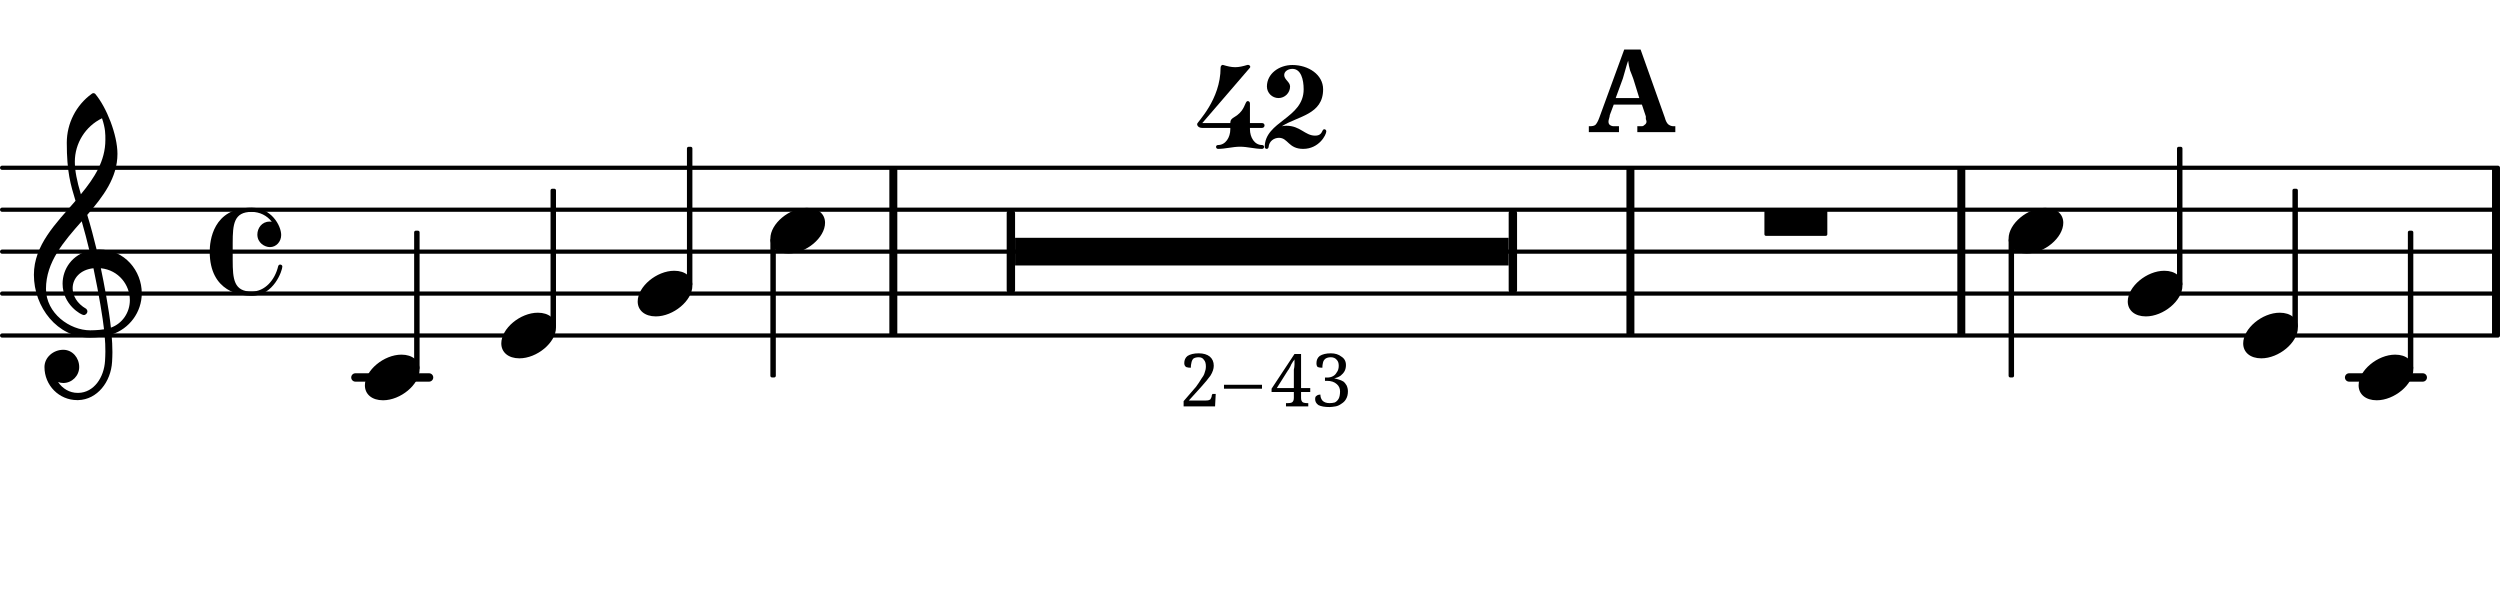
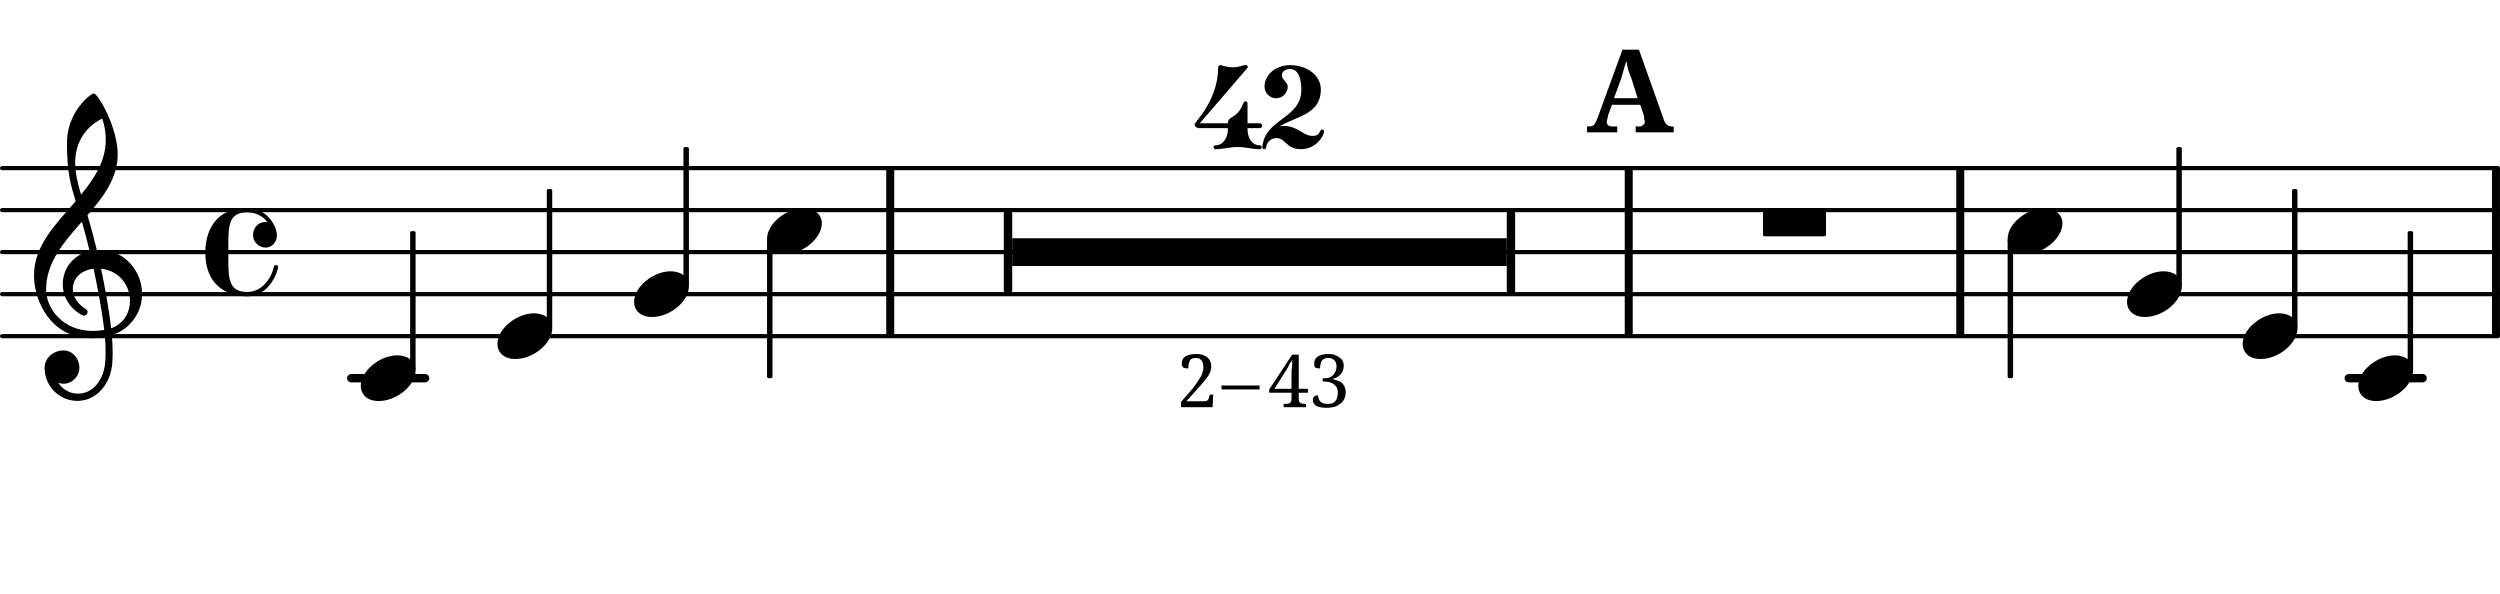
- <svg xmlns="http://www.w3.org/2000/svg" version="1.2" width="104.75mm" height="24.82mm" viewBox="0 -0 59.608 14.124">
+ <svg xmlns="http://www.w3.org/2000/svg" version="1.2" width="104.55mm" height="24.82mm" viewBox="0 -0 59.493 14.124">
  <style type="text/css">

tspan { white-space: pre; }

</style>
-   <g transform="translate(0, 9)">
-     <rect x="55.911" y="-0.1" width="1.956" height="0.2" ry="0.1" fill="currentColor" />
+   <g transform="translate(21.0898, 6)">
+     <rect x="0" y="-2" width="0.19" height="4" ry="0" fill="currentColor" />
+   </g>
+   <g transform="translate(0, 8)">
+     <line stroke-linejoin="round" stroke-linecap="round" stroke-width="0.1" stroke="currentColor" x1="0.05" y1="0" x2="59.443" y2="0" />
+   </g>
+   <g transform="translate(0, 7)">
+     <line stroke-linejoin="round" stroke-linecap="round" stroke-width="0.1" stroke="currentColor" x1="0.05" y1="0" x2="59.443" y2="0" />
+   </g>
+   <g transform="translate(0, 6)">
+     <line stroke-linejoin="round" stroke-linecap="round" stroke-width="0.1" stroke="currentColor" x1="0.05" y1="0" x2="59.443" y2="0" />
+   </g>
+   <g transform="translate(0, 5)">
+     <line stroke-linejoin="round" stroke-linecap="round" stroke-width="0.1" stroke="currentColor" x1="0.05" y1="0" x2="59.443" y2="0" />
+   </g>
+   <g transform="translate(0, 4)">
+     <line stroke-linejoin="round" stroke-linecap="round" stroke-width="0.1" stroke="currentColor" x1="0.05" y1="0" x2="59.443" y2="0" />
+   </g>
+   <g transform="translate(59.3031, 6)">
+     <rect x="0" y="-2" width="0.19" height="4" ry="0" fill="currentColor" />
+   </g>
+   <g transform="translate(46.5544, 6)">
+     <rect x="0" y="-2" width="0.19" height="4" ry="0" fill="currentColor" />
  </g>
  <g transform="translate(0, 9)">
-     <rect x="8.374" y="-0.1" width="1.956" height="0.2" ry="0.1" fill="currentColor" />
+     <rect x="55.796" y="-0.1" width="1.956" height="0.2" ry="0.1" fill="currentColor" />
  </g>
-   <g transform="translate(0, 8)">
-     <line stroke-linejoin="round" stroke-linecap="round" stroke-width="0.1" stroke="currentColor" x1="0.05" y1="0" x2="59.558" y2="0" />
+   <g transform="translate(0, 9)">
+     <rect x="8.259" y="-0.1" width="1.956" height="0.2" ry="0.1" fill="currentColor" />
  </g>
-   <g transform="translate(0, 7)">
-     <line stroke-linejoin="round" stroke-linecap="round" stroke-width="0.1" stroke="currentColor" x1="0.05" y1="0" x2="59.558" y2="0" />
-   </g>
-   <g transform="translate(0, 6)">
-     <line stroke-linejoin="round" stroke-linecap="round" stroke-width="0.1" stroke="currentColor" x1="0.05" y1="0" x2="59.558" y2="0" />
-   </g>
-   <g transform="translate(0, 5)">
-     <line stroke-linejoin="round" stroke-linecap="round" stroke-width="0.1" stroke="currentColor" x1="0.05" y1="0" x2="59.558" y2="0" />
-   </g>
-   <g transform="translate(0, 4)">
-     <line stroke-linejoin="round" stroke-linecap="round" stroke-width="0.1" stroke="currentColor" x1="0.05" y1="0" x2="59.558" y2="0" />
-   </g>
-   <g transform="translate(59.4181, 6)">
+   <g transform="translate(38.6644, 6)">
    <rect x="0" y="-2" width="0.19" height="4" ry="0" fill="currentColor" />
  </g>
-   <g transform="translate(46.6694, 6)">
-     <rect x="0" y="-2" width="0.19" height="4" ry="0" fill="currentColor" />
-   </g>
-   <g transform="translate(38.7794, 6)">
-     <rect x="0" y="-2" width="0.19" height="4" ry="0" fill="currentColor" />
-   </g>
-   <g transform="translate(21.2048, 6)">
-     <rect x="0" y="-2" width="0.19" height="4" ry="0" fill="currentColor" />
-   </g>
-   <g transform="translate(8.7, 9)">
-     <path transform="scale(0.004, -0.004)" d="M218 136c66 0 108 -36 108 -89c0 -89 -113 -183 -218 -183c-66 0 -108 36 -108 89c0 89 113 183 218 183z" fill="currentColor" />
+   <g transform="translate(8.585, 9)">
+     <path transform="scale(0.004, -0.004)" d="M0 -46c0 91 116 182 217 182c63 0 109 -35 109 -90c0 -87 -110 -182 -220 -182c-67 0 -106 39 -106 90z" fill="currentColor" />
  </g>
  <g transform="translate(0.8, 7)">
-     <path transform="scale(0.004, -0.004)" d="M266 -635h-6c-108 0 -195 88 -195 197c0 58 53 103 112 103c54 0 95 -47 95 -103c0 -52 -43 -95 -95 -95c-11 0 -21 2 -31 6c26 -39 68 -65 117 -65h4zM461 -203c68 24 113 90 113 164c0 90 -66 179 -173 190c19 -89 48 -242 60 -354zM74 28c0 -145 141 -247 264 -247 c1 0 47 0 82 6c-7 64 -29 203 -63 364c-79 -8 -124 -61 -124 -119c0 -44 25 -91 81 -123c5 -5 7 -10 7 -15c0 -11 -10 -22 -22 -22c-15 0 -126 62 -126 187c0 88 58 174 160 197c-14 58 -29 117 -46 175c-107 -121 -213 -243 -213 -403zM250 553c-29 96 -52 170 -52 346 c0 115 55 224 149 292c6 5 14 5 20 0c68 -80 133 -245 133 -358c0 -143 -86 -255 -180 -364c21 -68 39 -138 56 -207c2 0 7 1 13 1c155 0 256 -128 256 -261c0 -113 -74 -212 -180 -246c3 -35 5 -70 5 -105c0 -19 -1 -39 -2 -58c-7 -119 -88 -225 -202 -228l1 43 c93 2 153 92 159 191c1 18 2 37 2 55c0 31 -1 61 -4 92c-5 -1 -44 -8 -89 -8c-193 0 -333 180 -333 374c0 177 131 306 248 441zM428 916c0 34 1 66 -20 129c-99 -48 -162 -149 -162 -259c0 -52 12 -115 36 -194c80 97 146 198 146 324z" fill="currentColor" />
+     <path transform="scale(0.004, -0.004)" d="M266 -635h-6c-108 0 -195 88 -195 197c0 58 53 103 112 103c54 0 95 -47 95 -103c0 -52 -43 -95 -95 -95c-11 0 -21 2 -31 6c26 -39 68 -65 117 -65h4zM401 151c19 -89 48 -242 60 -354c76 27 112 94 112 163c0 89 -60 179 -172 191zM74 28c0 -112 98 -247 278 -247 c21 0 44 2 68 6c-7 64 -29 203 -63 364c-79 -8 -124 -61 -124 -119c0 -44 25 -91 81 -123c5 -5 7 -10 7 -15c0 -11 -10 -22 -22 -22c-15 0 -126 62 -126 187c0 88 58 174 160 197c-14 58 -29 117 -46 175c-107 -121 -213 -243 -213 -403zM357 1194c28 0 143 -206 143 -361 c0 -143 -86 -255 -180 -364c21 -68 39 -138 56 -207c5 0 10 1 14 1c155 0 255 -129 255 -262c0 -113 -74 -212 -180 -245c3 -35 5 -70 5 -105c0 -19 -1 -39 -2 -58c-7 -119 -88 -225 -202 -228l1 43c93 2 153 92 159 191c1 18 2 37 2 55c0 31 -1 61 -4 92 c-28 -5 -55 -8 -80 -8c-239 0 -342 217 -342 374c0 177 131 306 248 441c-29 96 -52 170 -52 346c0 189 144 295 159 295zM247 782c0 -55 12 -115 35 -190c82 100 147 202 147 326c0 40 -6 82 -21 127c-49 -24 -161 -97 -161 -263z" fill="currentColor" />
  </g>
-   <g transform="translate(5, 6)">
-     <path transform="scale(0.004, -0.004)" d="M250 262c116 0 176 -106 176 -163c0 -40 -30 -72 -67 -72c-31 0 -75 25 -75 75c0 38 27 77 72 77c4 0 9 0 14 -1c-28 37 -72 59 -120 59c-106 0 -113 -73 -113 -186v-51v-51c0 -113 7 -187 113 -187c80 0 139 70 158 151c2 7 7 10 12 10c6 0 13 -4 13 -12 c0 -22 -50 -174 -183 -174c-59 0 -250 19 -250 263c0 62 18 262 250 262z" fill="currentColor" />
+   <g transform="translate(4.885, 6)">
+     <path transform="scale(0.004, -0.004)" d="M433 -89c0 -22 -50 -174 -183 -174c-59 0 -250 19 -250 263c0 62 18 262 250 262c116 0 176 -106 176 -163c0 -40 -30 -72 -67 -72c-31 0 -75 25 -75 75c0 38 27 77 72 77c4 0 9 0 14 -1c-28 37 -72 59 -120 59c-106 0 -113 -73 -113 -186v-51v-51 c0 -113 7 -186 113 -186c80 0 139 69 158 150c2 7 7 10 12 10c6 0 13 -4 13 -12z" fill="currentColor" />
  </g>
-   <g transform="translate(9.9392, 6)">
+   <g transform="translate(9.8242, 6)">
    <rect x="-0.065" y="-0.5" width="0.13" height="3.314" ry="0.04" fill="currentColor" />
  </g>
-   <g transform="translate(11.9522, 8)">
-     <path transform="scale(0.004, -0.004)" d="M218 136c66 0 108 -36 108 -89c0 -89 -113 -183 -218 -183c-66 0 -108 36 -108 89c0 89 113 183 218 183z" fill="currentColor" />
+   <g transform="translate(41.9544, 5)">
+     <path transform="scale(0.004, -0.004)" d="M365 -156h-355c-6 0 -10 4 -10 10v136c0 6 4 10 10 10h355c6 0 10 -4 10 -10v-136c0 -6 -4 -10 -10 -10z" fill="currentColor" />
  </g>
-   <g transform="translate(13.1914, 6)">
+   <g transform="translate(11.8372, 8)">
+     <path transform="scale(0.004, -0.004)" d="M0 -46c0 91 116 182 217 182c63 0 109 -35 109 -90c0 -87 -110 -182 -220 -182c-67 0 -106 39 -106 90z" fill="currentColor" />
+   </g>
+   <g transform="translate(13.0764, 6)">
    <rect x="-0.065" y="-1.5" width="0.13" height="3.314" ry="0.04" fill="currentColor" />
  </g>
-   <g transform="translate(42.0694, 5)">
-     <path transform="scale(0.004, -0.004)" d="M365 -156h-355c-6 0 -10 4 -10 10v136c0 6 4 10 10 10h355c6 0 10 -4 10 -10v-136c0 -6 -4 -10 -10 -10z" fill="currentColor" />
-   </g>
-   <g transform="translate(15.2045, 7)">
-     <path transform="scale(0.004, -0.004)" d="M218 136c66 0 108 -36 108 -89c0 -89 -113 -183 -218 -183c-66 0 -108 36 -108 89c0 89 113 183 218 183z" fill="currentColor" />
-   </g>
-   <g transform="translate(16.4437, 6)">
-     <rect x="-0.065" y="-2.5" width="0.13" height="3.314" ry="0.04" fill="currentColor" />
-   </g>
-   <g transform="translate(28.1117, 9.6899)">
+   <g transform="translate(27.9967, 9.6899)">
    <text font-family="serif" font-size="1.746" text-anchor="start" fill="currentColor">
      <tspan>2</tspan>
    </text>
  </g>
-   <g transform="translate(29.1994, 9.6899)">
+   <g transform="translate(29.0844, 9.6899)">
    <text font-family="serif" font-size="1.746" text-anchor="start" fill="currentColor">
      <tspan>–</tspan>
    </text>
  </g>
-   <g transform="translate(30.2871, 9.6899)">
+   <g transform="translate(30.1721, 9.6899)">
    <text font-family="serif" font-size="1.746" text-anchor="start" fill="currentColor">
      <tspan>43</tspan>
    </text>
  </g>
-   <g transform="translate(18.3678, 5.5)">
-     <path transform="scale(0.004, -0.004)" d="M218 136c66 0 108 -36 108 -89c0 -89 -113 -183 -218 -183c-66 0 -108 36 -108 89c0 89 113 183 218 183z" fill="currentColor" />
+   <g transform="translate(15.0895, 7)">
+     <path transform="scale(0.004, -0.004)" d="M0 -46c0 91 116 182 217 182c63 0 109 -35 109 -90c0 -87 -110 -182 -220 -182c-67 0 -106 39 -106 90z" fill="currentColor" />
  </g>
-   <g transform="translate(18.4328, 6)">
+   <g transform="translate(16.3287, 6)">
+     <rect x="-0.065" y="-2.5" width="0.13" height="3.314" ry="0.04" fill="currentColor" />
+   </g>
+   <g transform="translate(28.4357, 3.55)">
+     <g>
+       <path transform="scale(0.004, -0.004)" d="M225 487c36 0 69 14 76 14c8 0 14 -6 14 -12c0 -2 -1 -3 -2 -5l-284 -330h167v2c0 34 34 27 68 72c22 30 23 57 36 57c6 0 13 -5 13 -14v-117h72c10 0 15 -7 15 -14s-5 -15 -15 -15h-72v-8c0 -48 27 -94 72 -94c8 0 12 -5 12 -11s-4 -12 -12 -12c-44 0 -87 13 -131 13 s-87 -13 -131 -13c-8 0 -12 6 -12 12s4 11 12 11c45 0 73 46 73 94v8h-167c-23 0 -31 14 -31 23c0 12 140 143 140 336c0 9 6 16 13 16c5 0 39 -13 74 -13z" fill="currentColor" />
+       <path transform="translate(1.6047, 0) scale(0.004, -0.004)" d="M229 0c-88 0 -90 66 -144 66c-30 0 -59 -20 -62 -55c-1 -7 -6 -11 -11 -11c-6 0 -12 4 -12 11v2c15 172 232 165 232 342c0 59 -16 122 -67 122c-25 0 -49 -14 -49 -37c0 -27 35 -41 35 -68c0 -38 -31 -69 -69 -69s-69 31 -69 69c0 76 72 128 152 128 c95 0 183 -57 183 -145c0 -151 -150 -159 -246 -220c9 2 18 3 27 3c83 0 111 -59 171 -59c48 0 38 38 55 38c6 0 12 -5 12 -12c0 -22 -44 -105 -138 -105z" fill="currentColor" />
+     </g>
+   </g>
+   <g transform="translate(18.2528, 5.5)">
+     <path transform="scale(0.004, -0.004)" d="M0 -46c0 91 116 182 217 182c63 0 109 -35 109 -90c0 -87 -110 -182 -220 -182c-67 0 -106 39 -106 90z" fill="currentColor" />
+   </g>
+   <g transform="translate(18.3178, 6)">
    <rect x="-0.065" y="-0.314" width="0.13" height="3.314" ry="0.04" fill="currentColor" />
  </g>
-   <g transform="translate(28.5507, 3.55)">
-     <g>
-       <path transform="scale(0.004, -0.004)" d="M-2 148c0 12 140 143 140 336c0 10 7 19 16 16c23 -7 47 -13 71 -13s48 6 71 13c14 4 23 -9 17 -16l-284 -330h167v2c0 34 34 27 68 72c22 30 23 57 36 57c6 0 13 -5 13 -14v-117h72c10 0 15 -7 15 -14s-5 -15 -15 -15h-72v-8c0 -48 27 -94 72 -94c8 0 12 -5 12 -11 s-4 -12 -12 -12c-44 0 -87 13 -131 13s-87 -13 -131 -13c-8 0 -12 6 -12 12s4 11 12 11c45 0 73 46 73 94v8h-167c-23 0 -31 14 -31 23z" fill="currentColor" />
-       <path transform="translate(1.6047, 0) scale(0.004, -0.004)" d="M229 0c-88 0 -90 66 -144 66c-30 0 -59 -20 -62 -55c-1 -7 -6 -11 -11 -11c-6 0 -12 4 -12 11c0 154 232 170 232 344c0 59 -16 122 -67 122c-25 0 -49 -14 -49 -37c0 -27 35 -41 35 -68c0 -38 -31 -69 -69 -69s-69 31 -69 69c0 76 72 128 152 128c95 0 183 -57 183 -145 c0 -151 -150 -159 -246 -220c9 2 18 3 27 3c83 0 111 -59 171 -59c48 0 38 38 55 38c6 0 12 -5 12 -12c0 -22 -44 -105 -138 -105z" fill="currentColor" />
-     </g>
-   </g>
-   <g transform="translate(24.1025, 6)">
+   <g transform="translate(23.9875, 6)">
    <rect x="-0.1" y="-1" width="0.2" height="2" ry="0.08" fill="currentColor" />
  </g>
-   <g transform="translate(36.0717, 6)">
+   <g transform="translate(35.9567, 6)">
    <rect x="-0.1" y="-1" width="0.2" height="2" ry="0.08" fill="currentColor" />
  </g>
-   <g transform="translate(24.2025, 6)">
+   <g transform="translate(24.0875, 6)">
    <rect x="0" y="-0.33" width="11.769" height="0.66" ry="0" fill="currentColor" />
  </g>
-   <g transform="translate(37.8672, 3.15)">
+   <g transform="translate(37.7522, 3.15)">
    <text font-family="serif" font-weight="bold" font-size="2.772" text-anchor="start" fill="currentColor">
      <tspan>A</tspan>
    </text>
  </g>
-   <g transform="translate(47.8916, 5.5)">
-     <path transform="scale(0.004, -0.004)" d="M218 136c66 0 108 -36 108 -89c0 -89 -113 -183 -218 -183c-66 0 -108 36 -108 89c0 89 113 183 218 183z" fill="currentColor" />
+   <g transform="translate(47.7766, 5.5)">
+     <path transform="scale(0.004, -0.004)" d="M0 -46c0 91 116 182 217 182c63 0 109 -35 109 -90c0 -87 -110 -182 -220 -182c-67 0 -106 39 -106 90z" fill="currentColor" />
  </g>
-   <g transform="translate(47.9566, 6)">
+   <g transform="translate(47.8416, 6)">
    <rect x="-0.065" y="-0.314" width="0.13" height="3.314" ry="0.04" fill="currentColor" />
  </g>
-   <g transform="translate(50.7328, 7)">
-     <path transform="scale(0.004, -0.004)" d="M218 136c66 0 108 -36 108 -89c0 -89 -113 -183 -218 -183c-66 0 -108 36 -108 89c0 89 113 183 218 183z" fill="currentColor" />
+   <g transform="translate(50.6178, 7)">
+     <path transform="scale(0.004, -0.004)" d="M0 -46c0 91 116 182 217 182c63 0 109 -35 109 -90c0 -87 -110 -182 -220 -182c-67 0 -106 39 -106 90z" fill="currentColor" />
  </g>
-   <g transform="translate(51.972, 6)">
+   <g transform="translate(51.857, 6)">
    <rect x="-0.065" y="-2.5" width="0.13" height="3.314" ry="0.04" fill="currentColor" />
  </g>
-   <g transform="translate(53.4851, 8)">
-     <path transform="scale(0.004, -0.004)" d="M218 136c66 0 108 -36 108 -89c0 -89 -113 -183 -218 -183c-66 0 -108 36 -108 89c0 89 113 183 218 183z" fill="currentColor" />
+   <g transform="translate(53.3701, 8)">
+     <path transform="scale(0.004, -0.004)" d="M0 -46c0 91 116 182 217 182c63 0 109 -35 109 -90c0 -87 -110 -182 -220 -182c-67 0 -106 39 -106 90z" fill="currentColor" />
  </g>
-   <g transform="translate(54.7243, 6)">
+   <g transform="translate(54.6093, 6)">
    <rect x="-0.065" y="-1.5" width="0.13" height="3.314" ry="0.04" fill="currentColor" />
  </g>
-   <g transform="translate(56.2373, 9)">
-     <path transform="scale(0.004, -0.004)" d="M218 136c66 0 108 -36 108 -89c0 -89 -113 -183 -218 -183c-66 0 -108 36 -108 89c0 89 113 183 218 183z" fill="currentColor" />
+   <g transform="translate(56.1223, 9)">
+     <path transform="scale(0.004, -0.004)" d="M0 -46c0 91 116 182 217 182c63 0 109 -35 109 -90c0 -87 -110 -182 -220 -182c-67 0 -106 39 -106 90z" fill="currentColor" />
  </g>
-   <g transform="translate(57.4765, 6)">
+   <g transform="translate(57.3615, 6)">
    <rect x="-0.065" y="-0.5" width="0.13" height="3.314" ry="0.04" fill="currentColor" />
  </g>
</svg>
